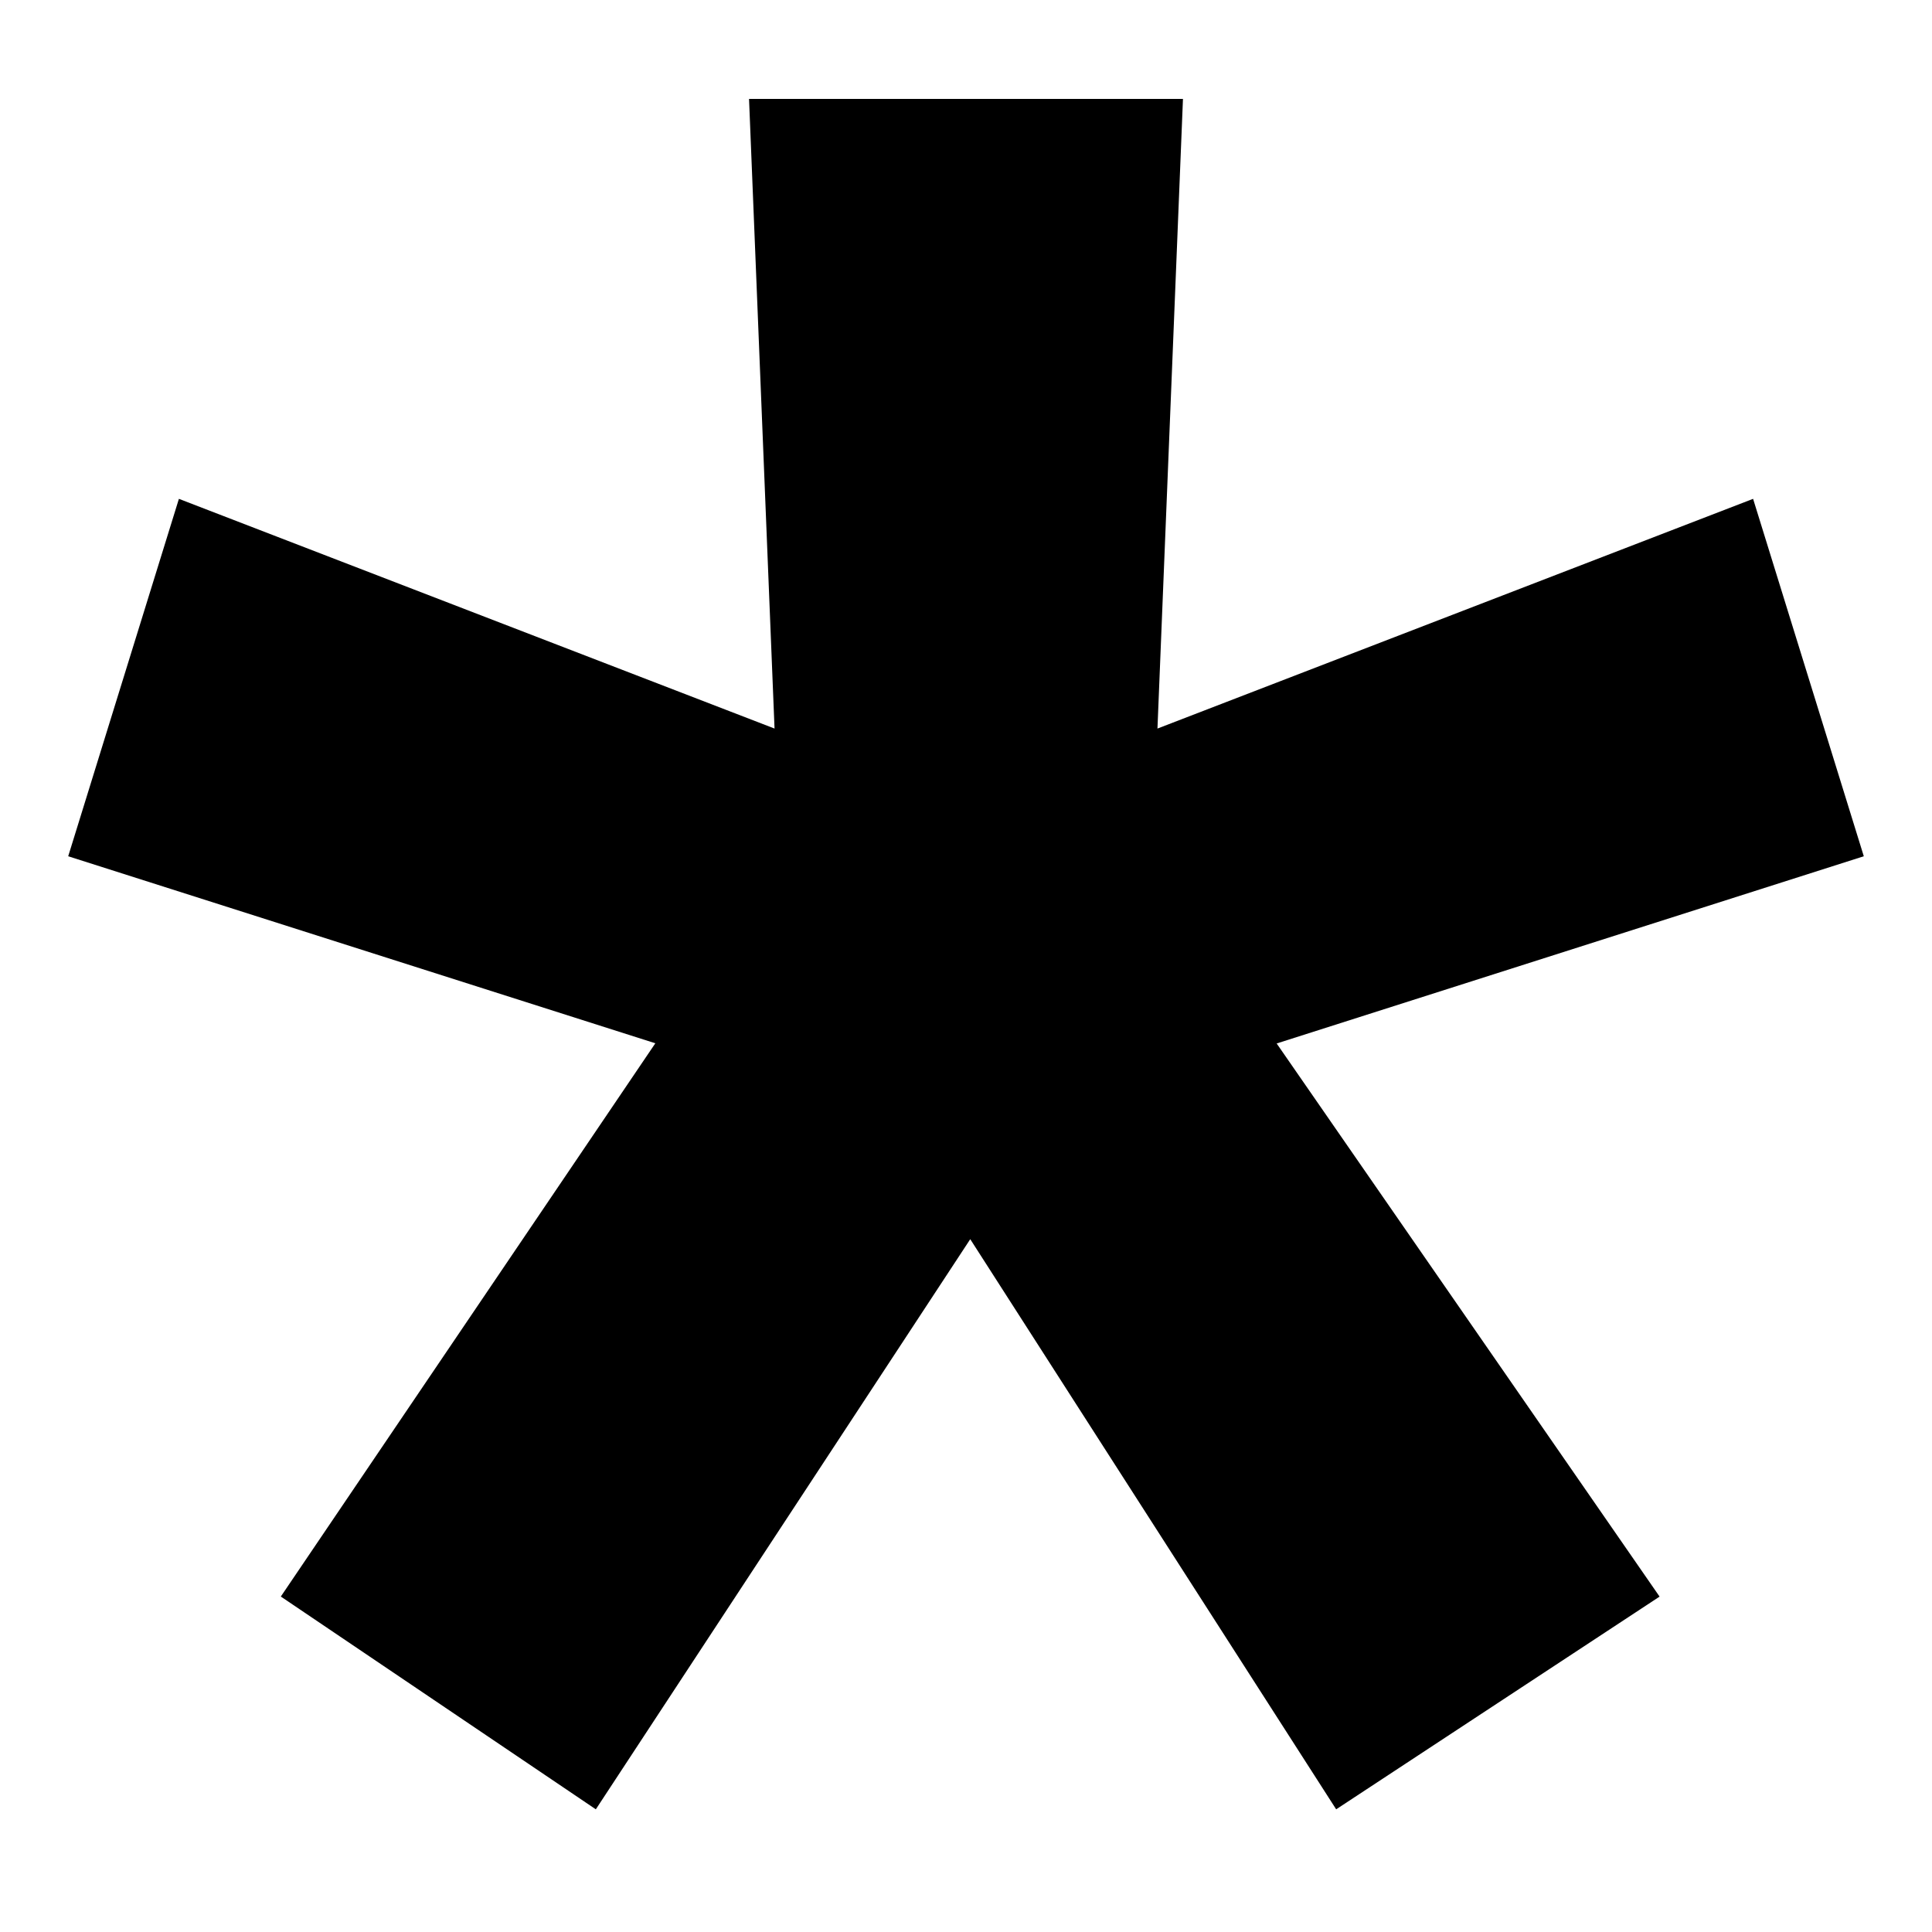
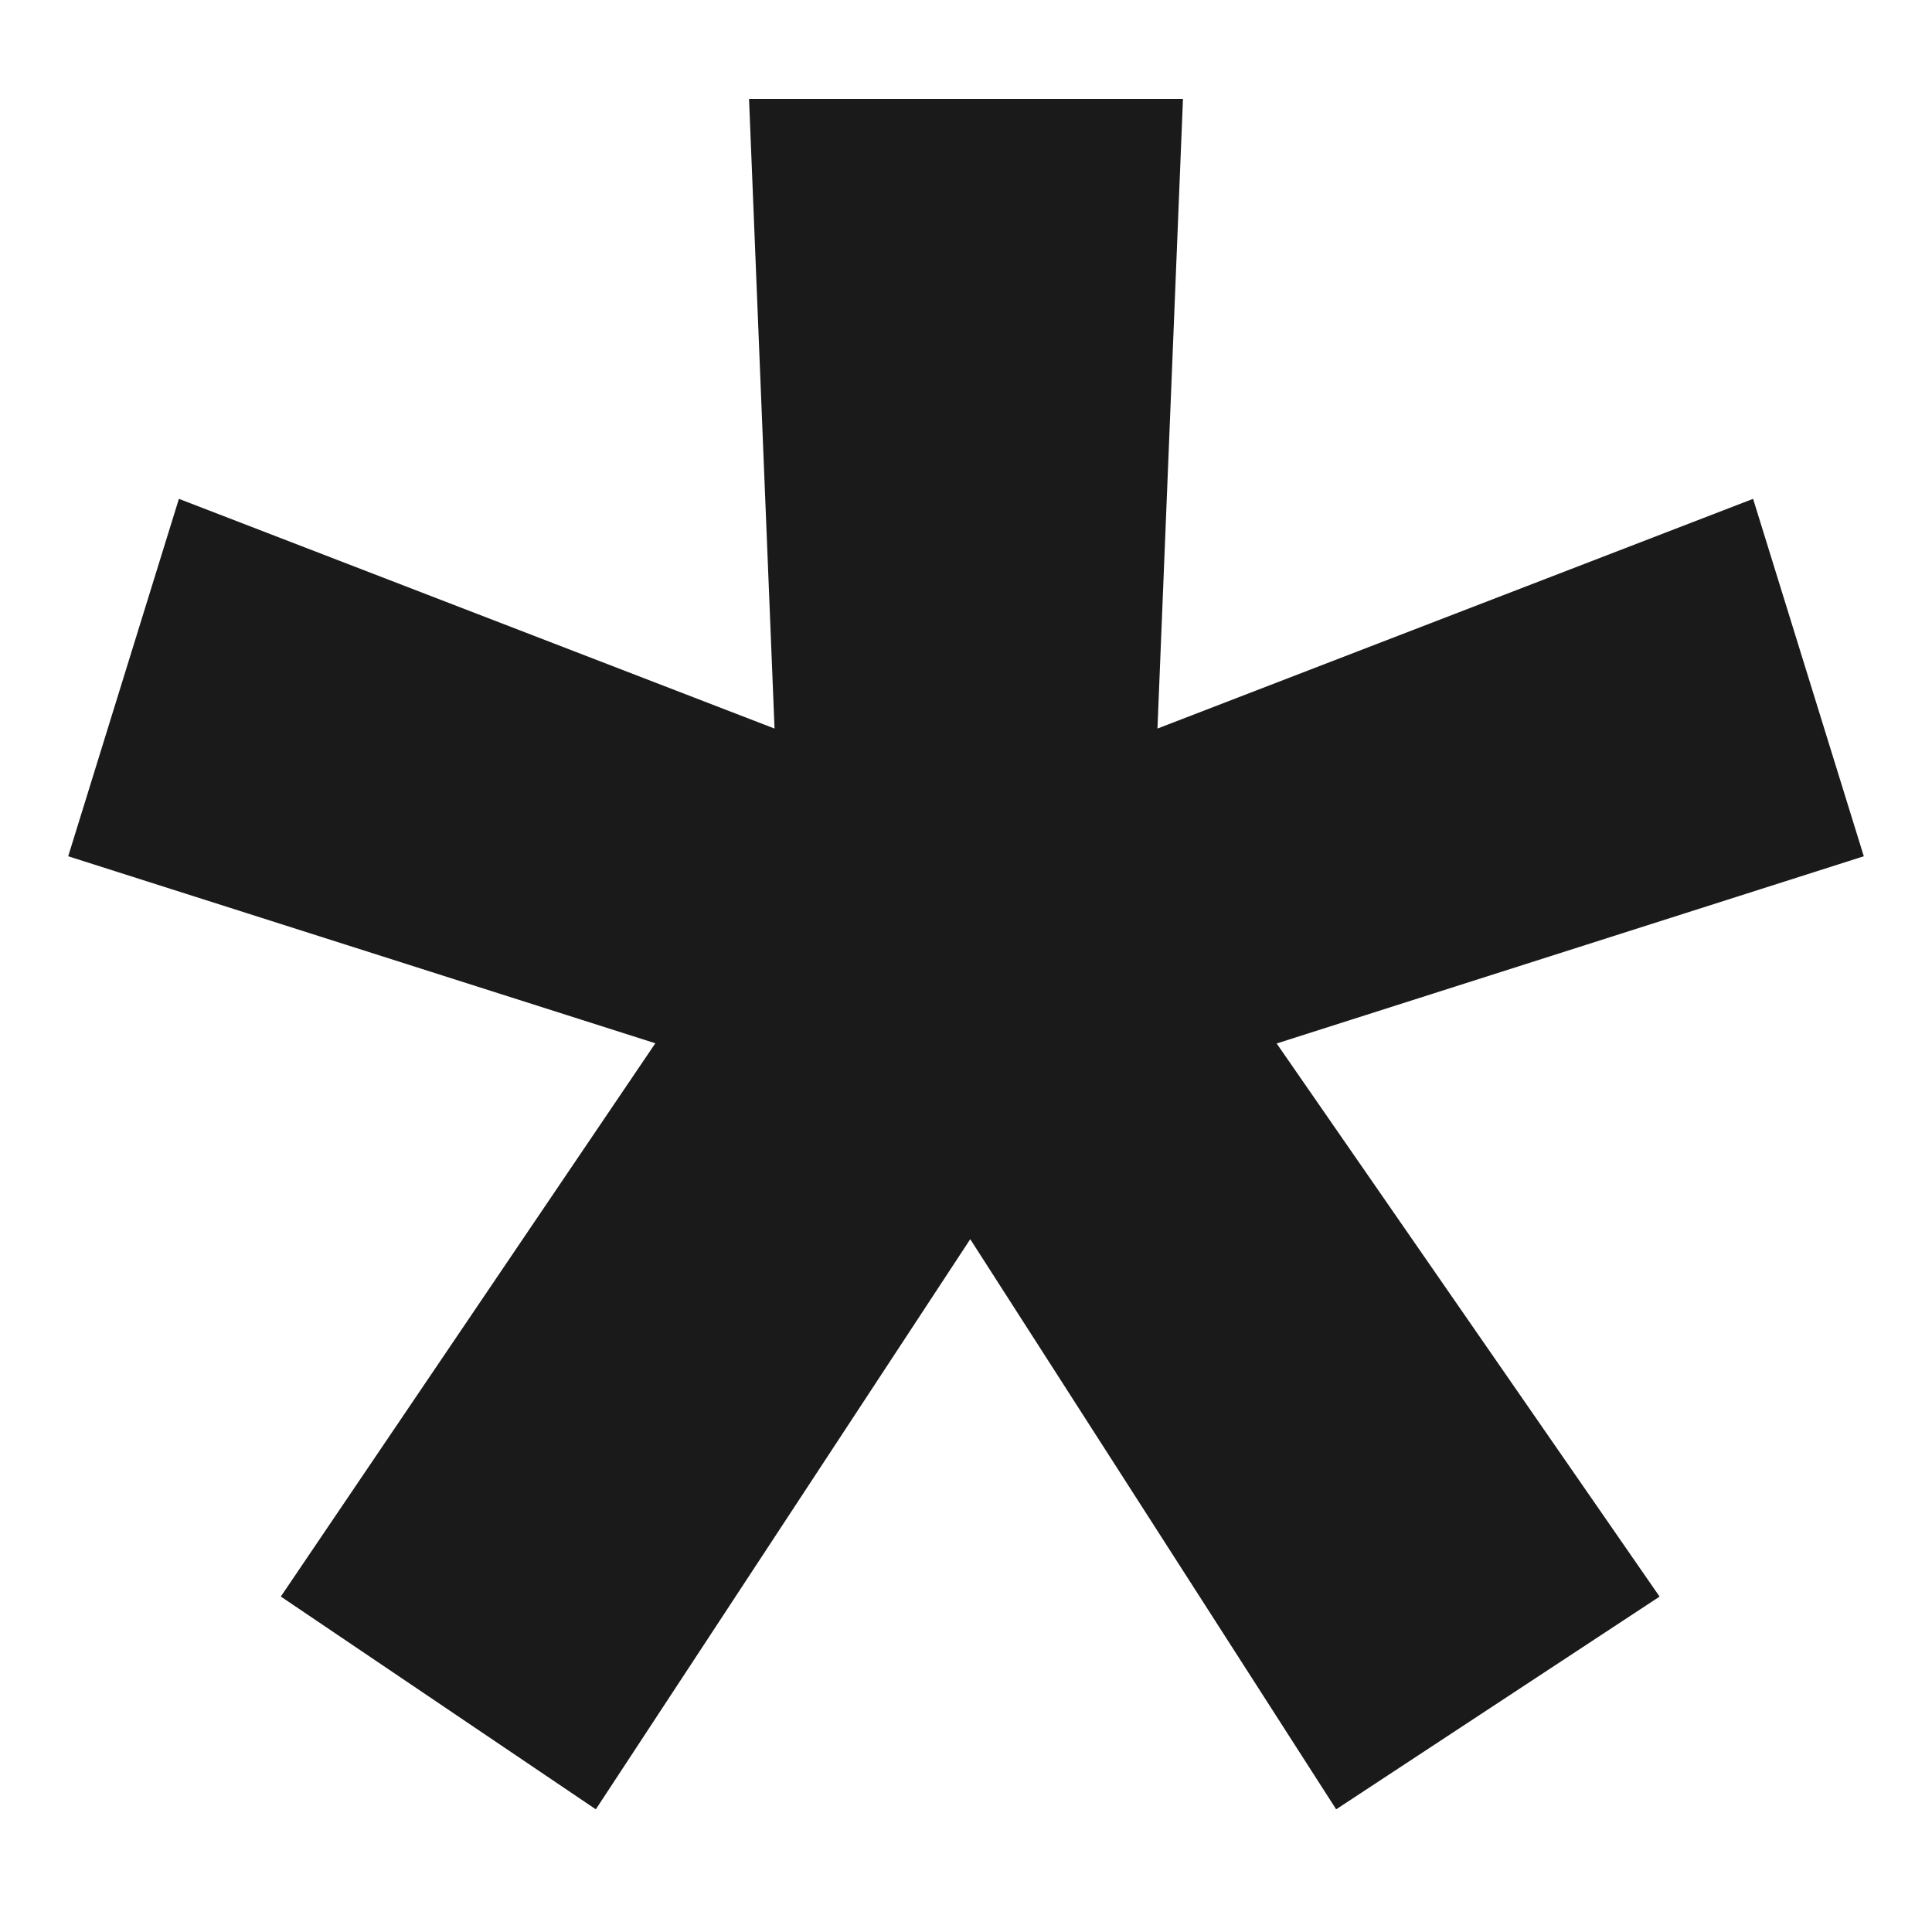
<svg xmlns="http://www.w3.org/2000/svg" id="Capa_1" version="1.1" viewBox="0 0 1000 1000">
-   <path d="M145.4,826.3l193.8-286.3L35.3,443.2l57.3-185,308.3,118.9-13.2-325.9h224.6l-13.2,325.9,308.3-118.9,57.3,185-303.9,96.9,198.2,286.3-167.4,110.1-189.4-295.1-193.8,295.1-163-110.1Z" />
+   <defs>
+     <style>
+       .st0 {
+         fill: #1a1a1a;
+       }
+     </style>
+   </defs>
+   <path class="st0" d="M145.4,826.3l193.8-286.3L35.3,443.2l57.3-185,308.3,118.9-13.2-325.9h224.6l-13.2,325.9,308.3-118.9,57.3,185-303.9,96.9,198.2,286.3-167.4,110.1-189.4-295.1-193.8,295.1-163-110.1h0Z" />
</svg>
